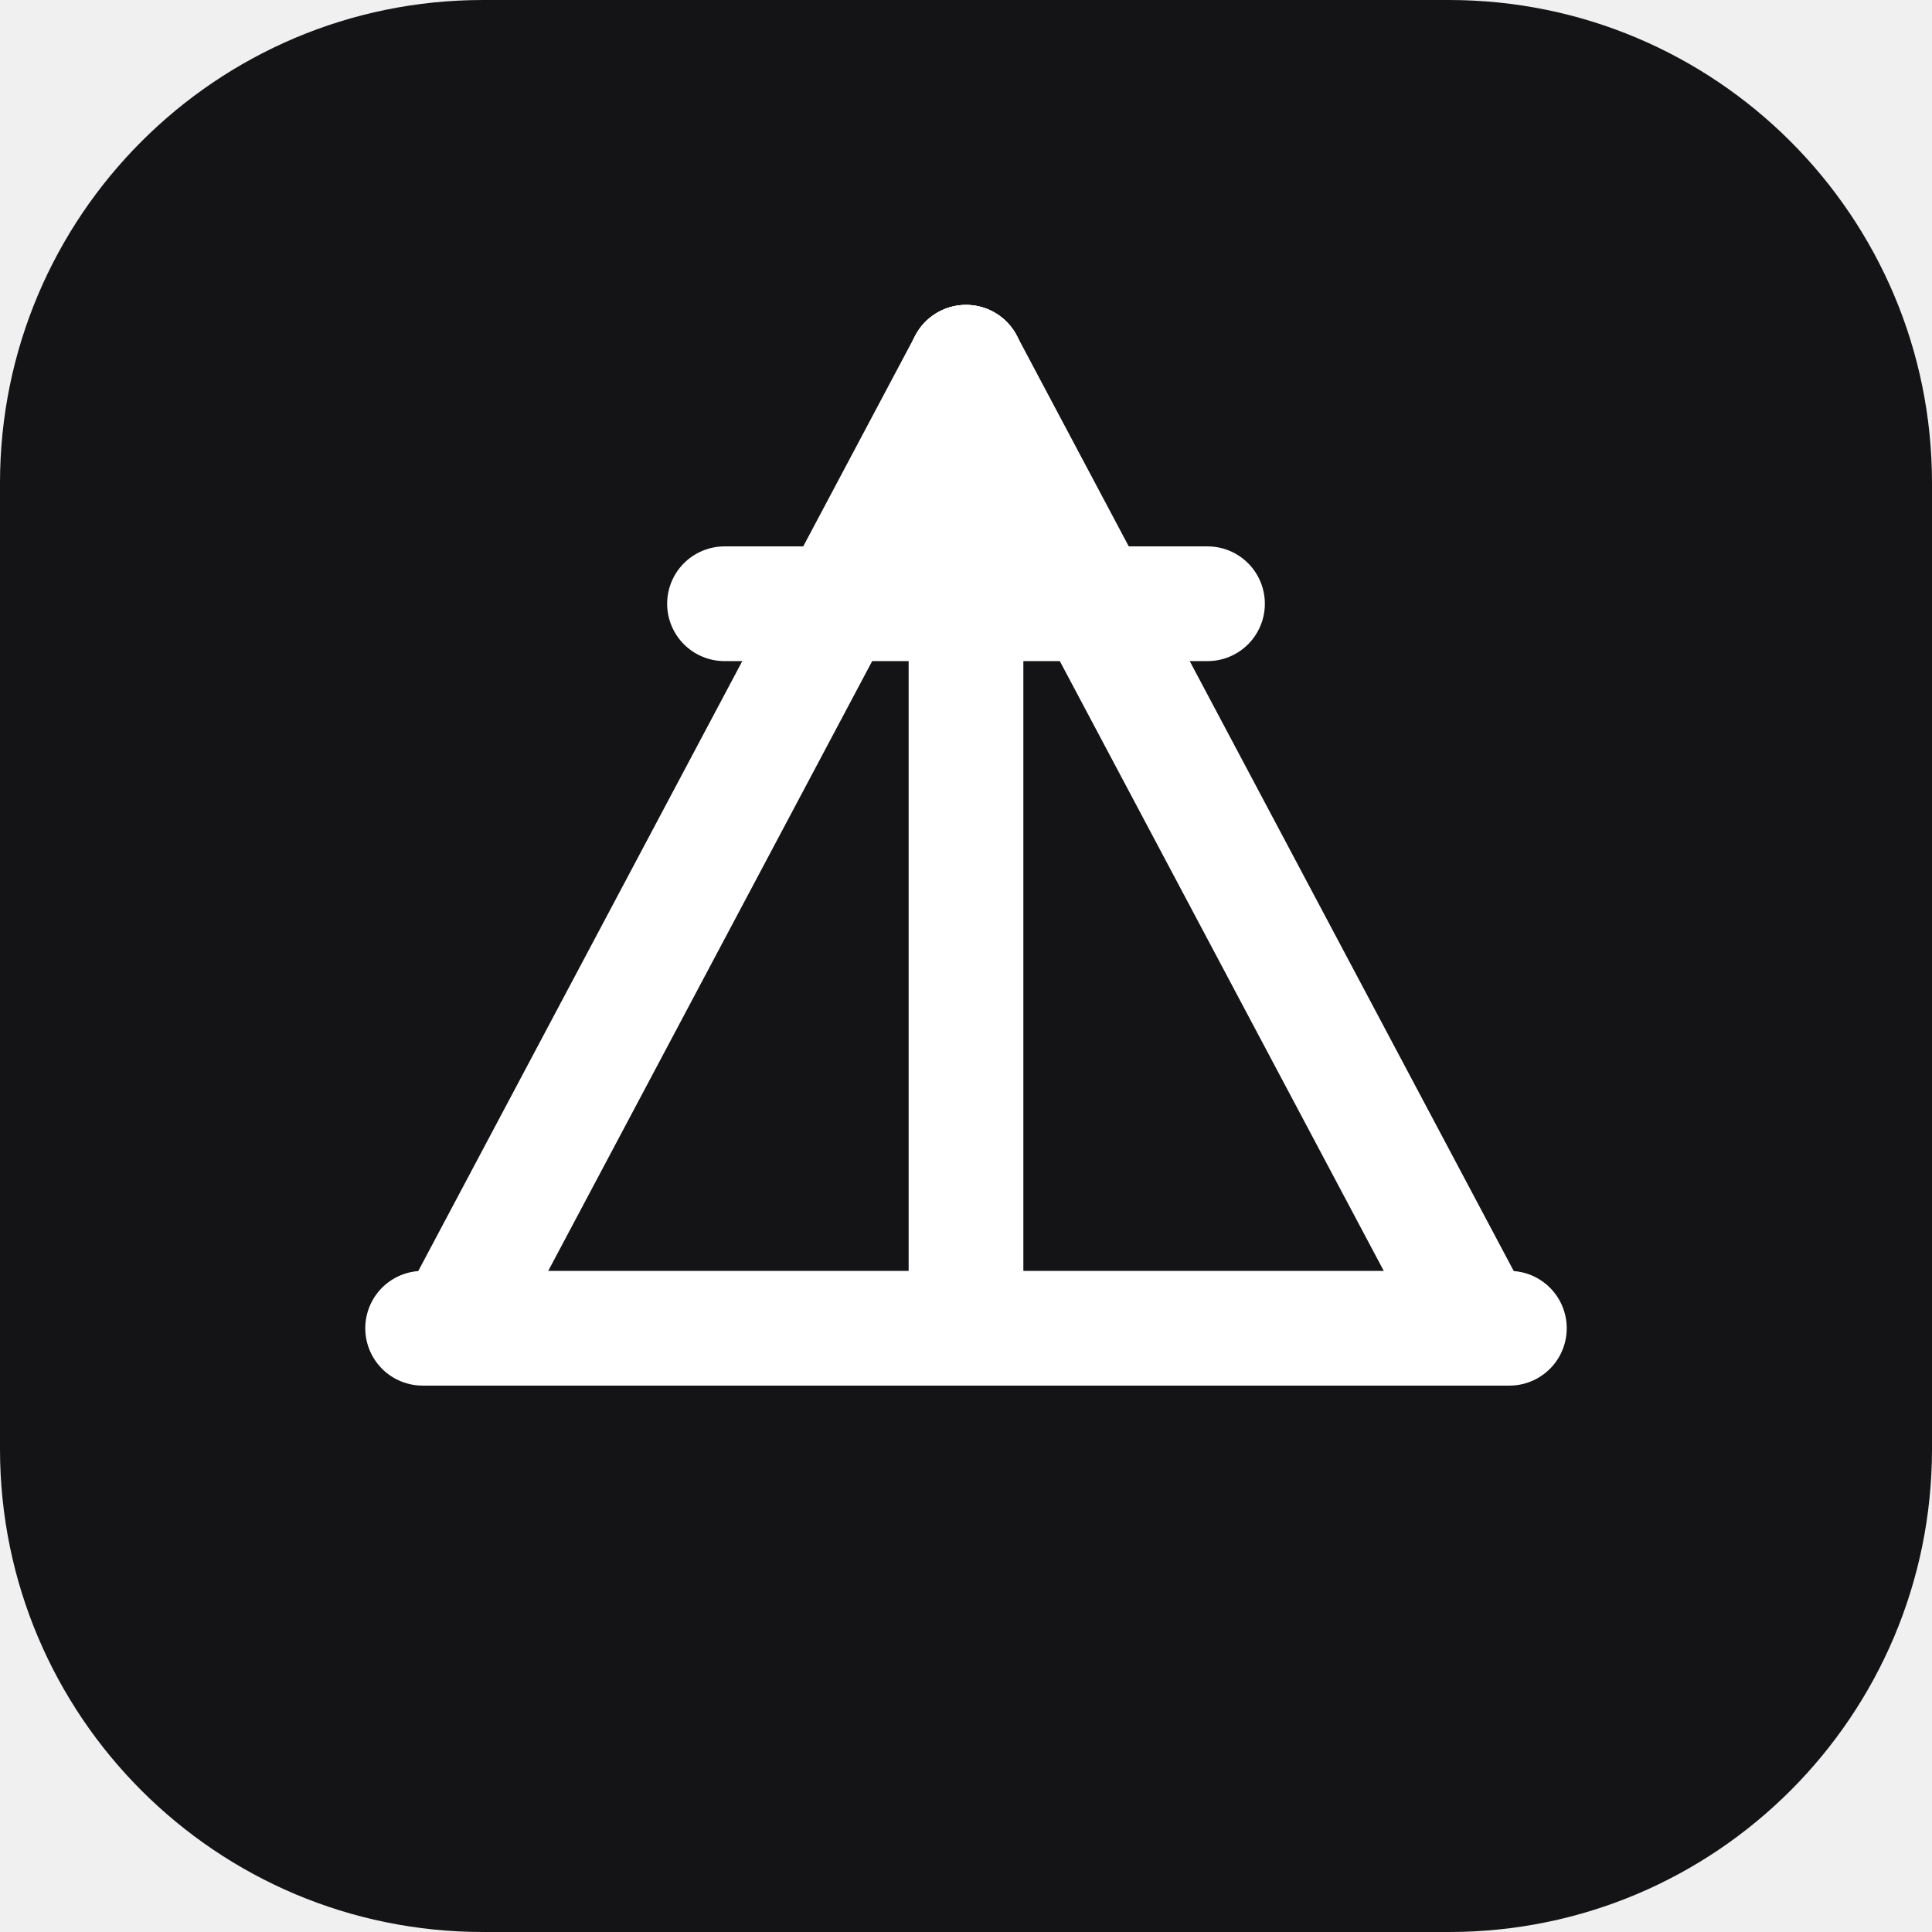
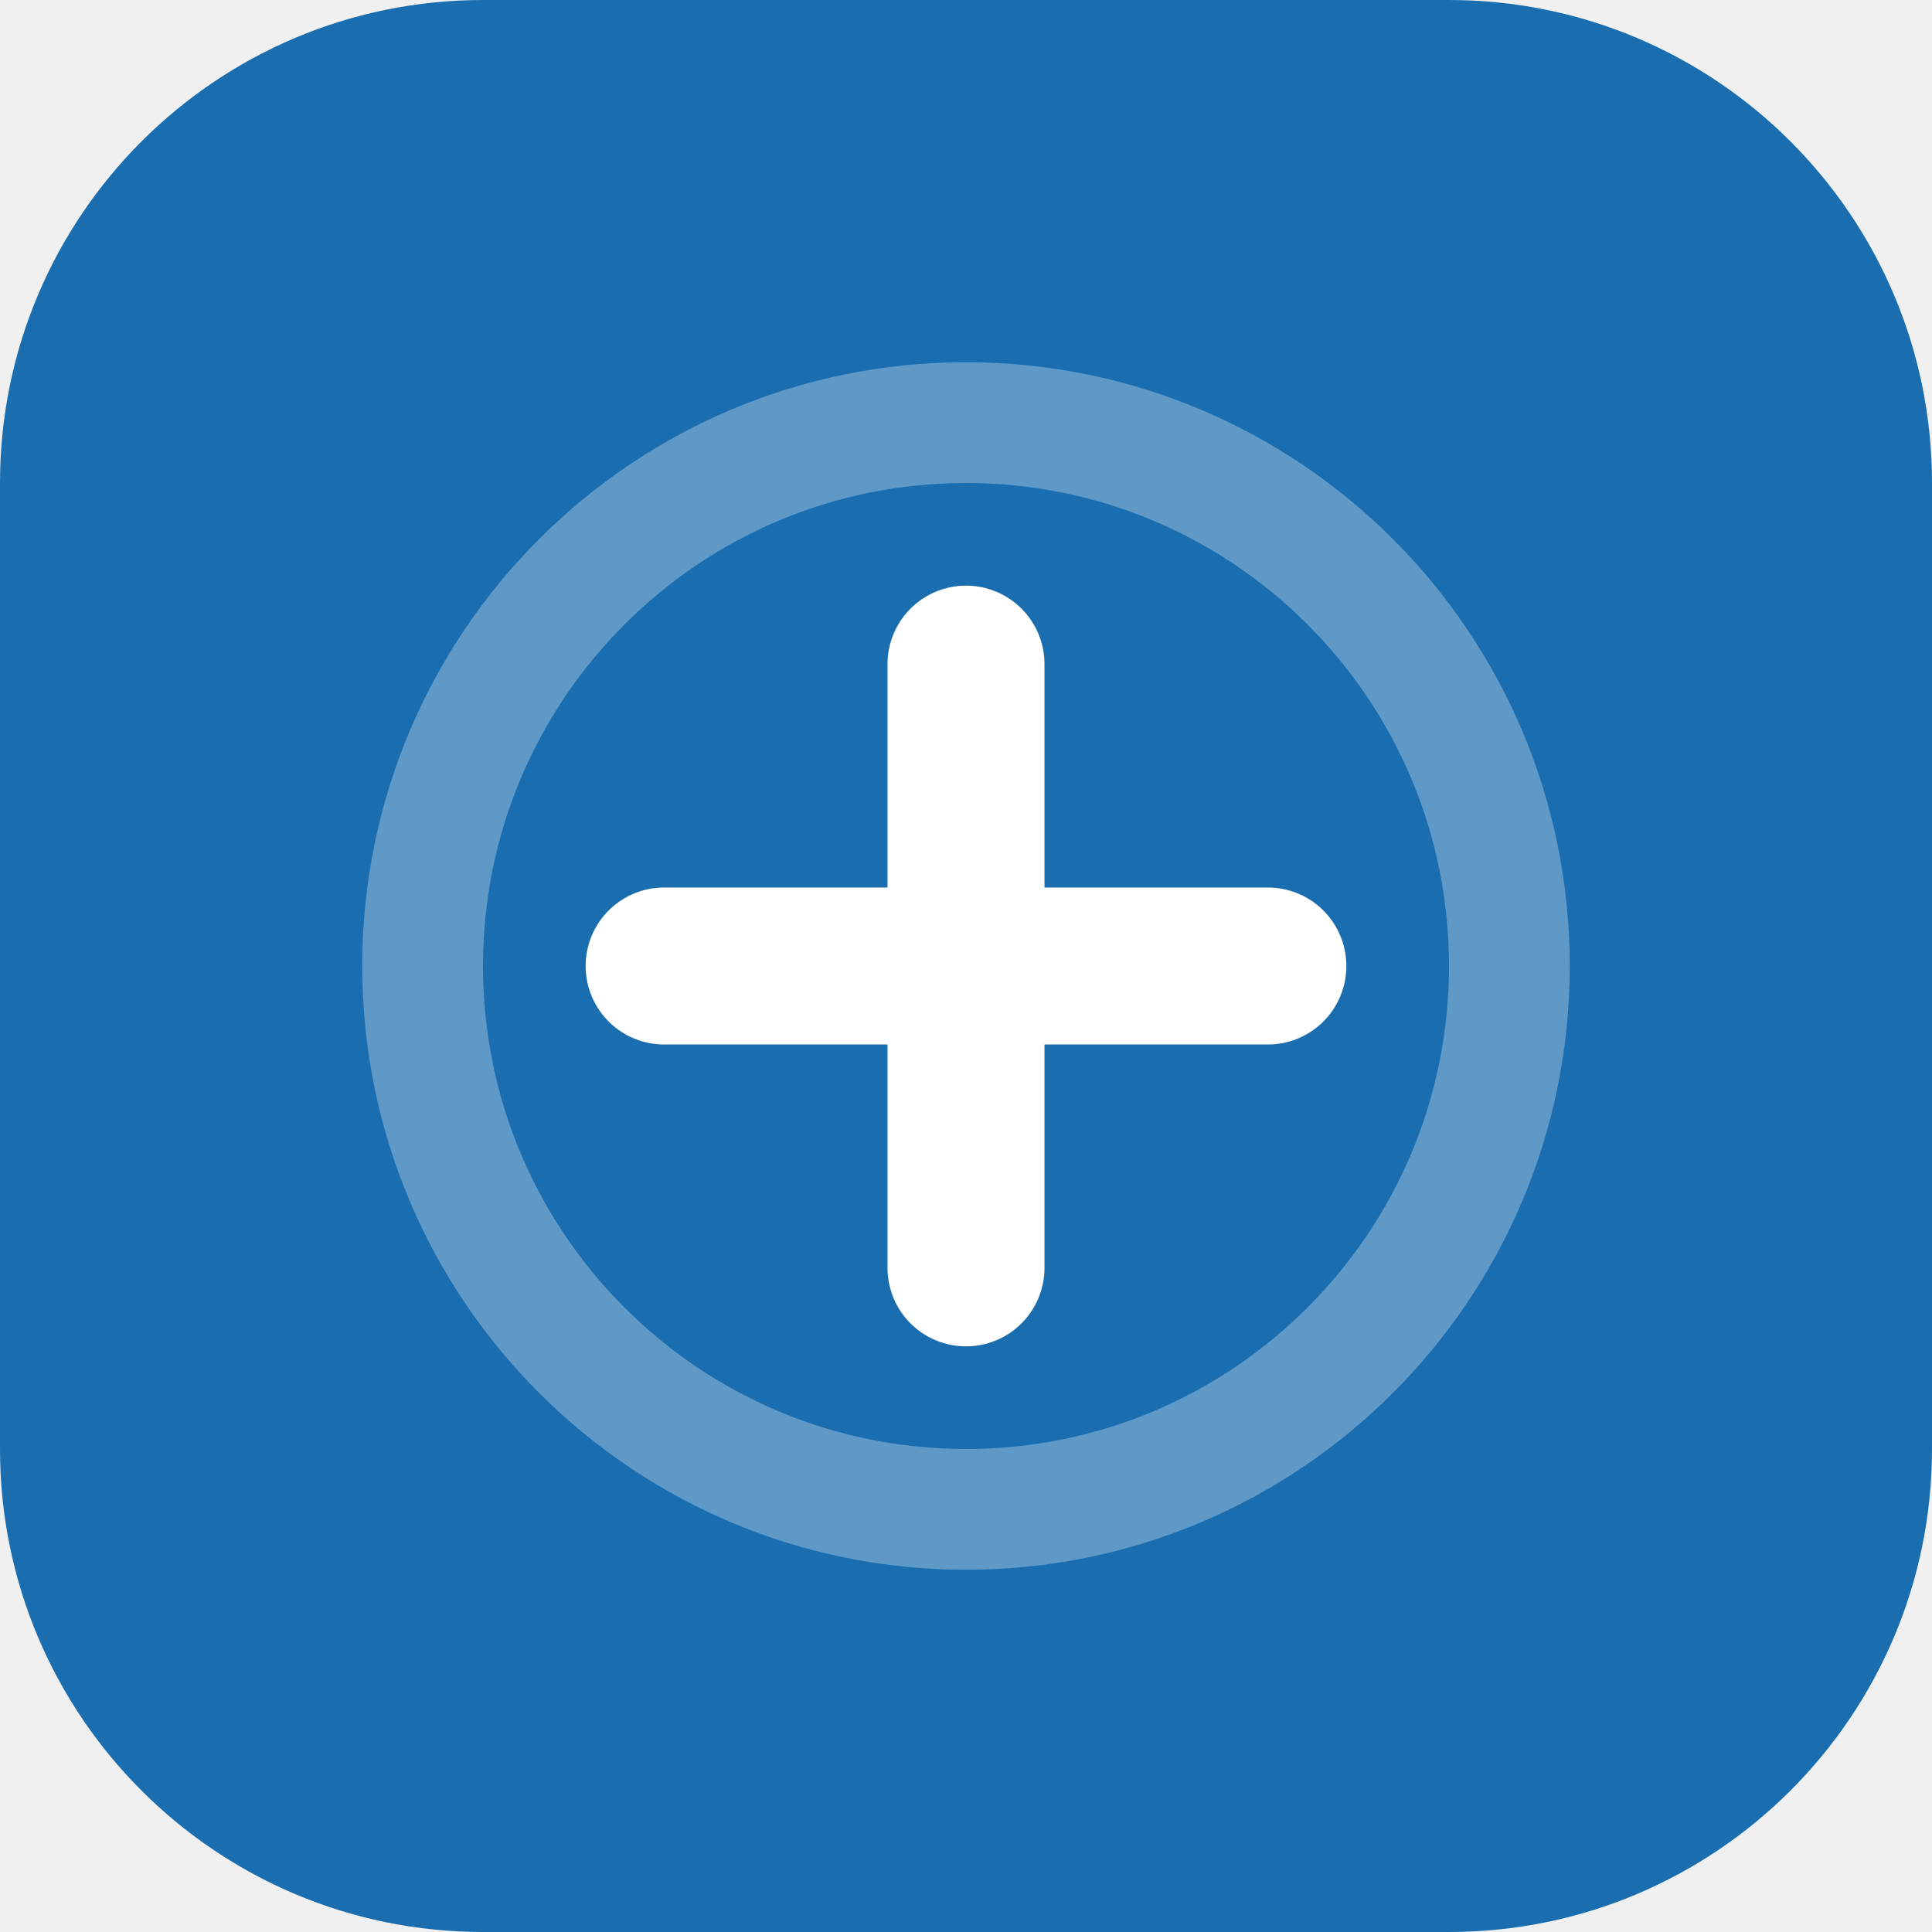
<svg xmlns="http://www.w3.org/2000/svg" viewBox="0 0 32 32" width="32" height="32" role="img" aria-label="BridgeMD">
-   <rect width="32" height="32" rx="8" fill="#141417" />
-   <g fill="none" stroke="#ffffff" stroke-width="1.9" stroke-linecap="round" stroke-linejoin="round">
-     <line x1="7" y1="22" x2="25" y2="22" />
-     <line x1="16" y1="22" x2="16" y2="6" />
-     <line x1="12" y1="10" x2="20" y2="10" />
-     <line x1="16" y1="6" x2="7.5" y2="22" />
-     <line x1="16" y1="6" x2="24.5" y2="22" />
-   </g>
+   <rect width="32" height="32" rx="8" fill="#1a6eb0" />
+   <circle cx="16" cy="16" r="9" fill="none" stroke="#ffffff" stroke-opacity="0.3" stroke-width="2" />
+   <path d="M11 16h10M16 11v10" fill="none" stroke="#ffffff" stroke-width="2.6" stroke-linecap="round" />
</svg>
